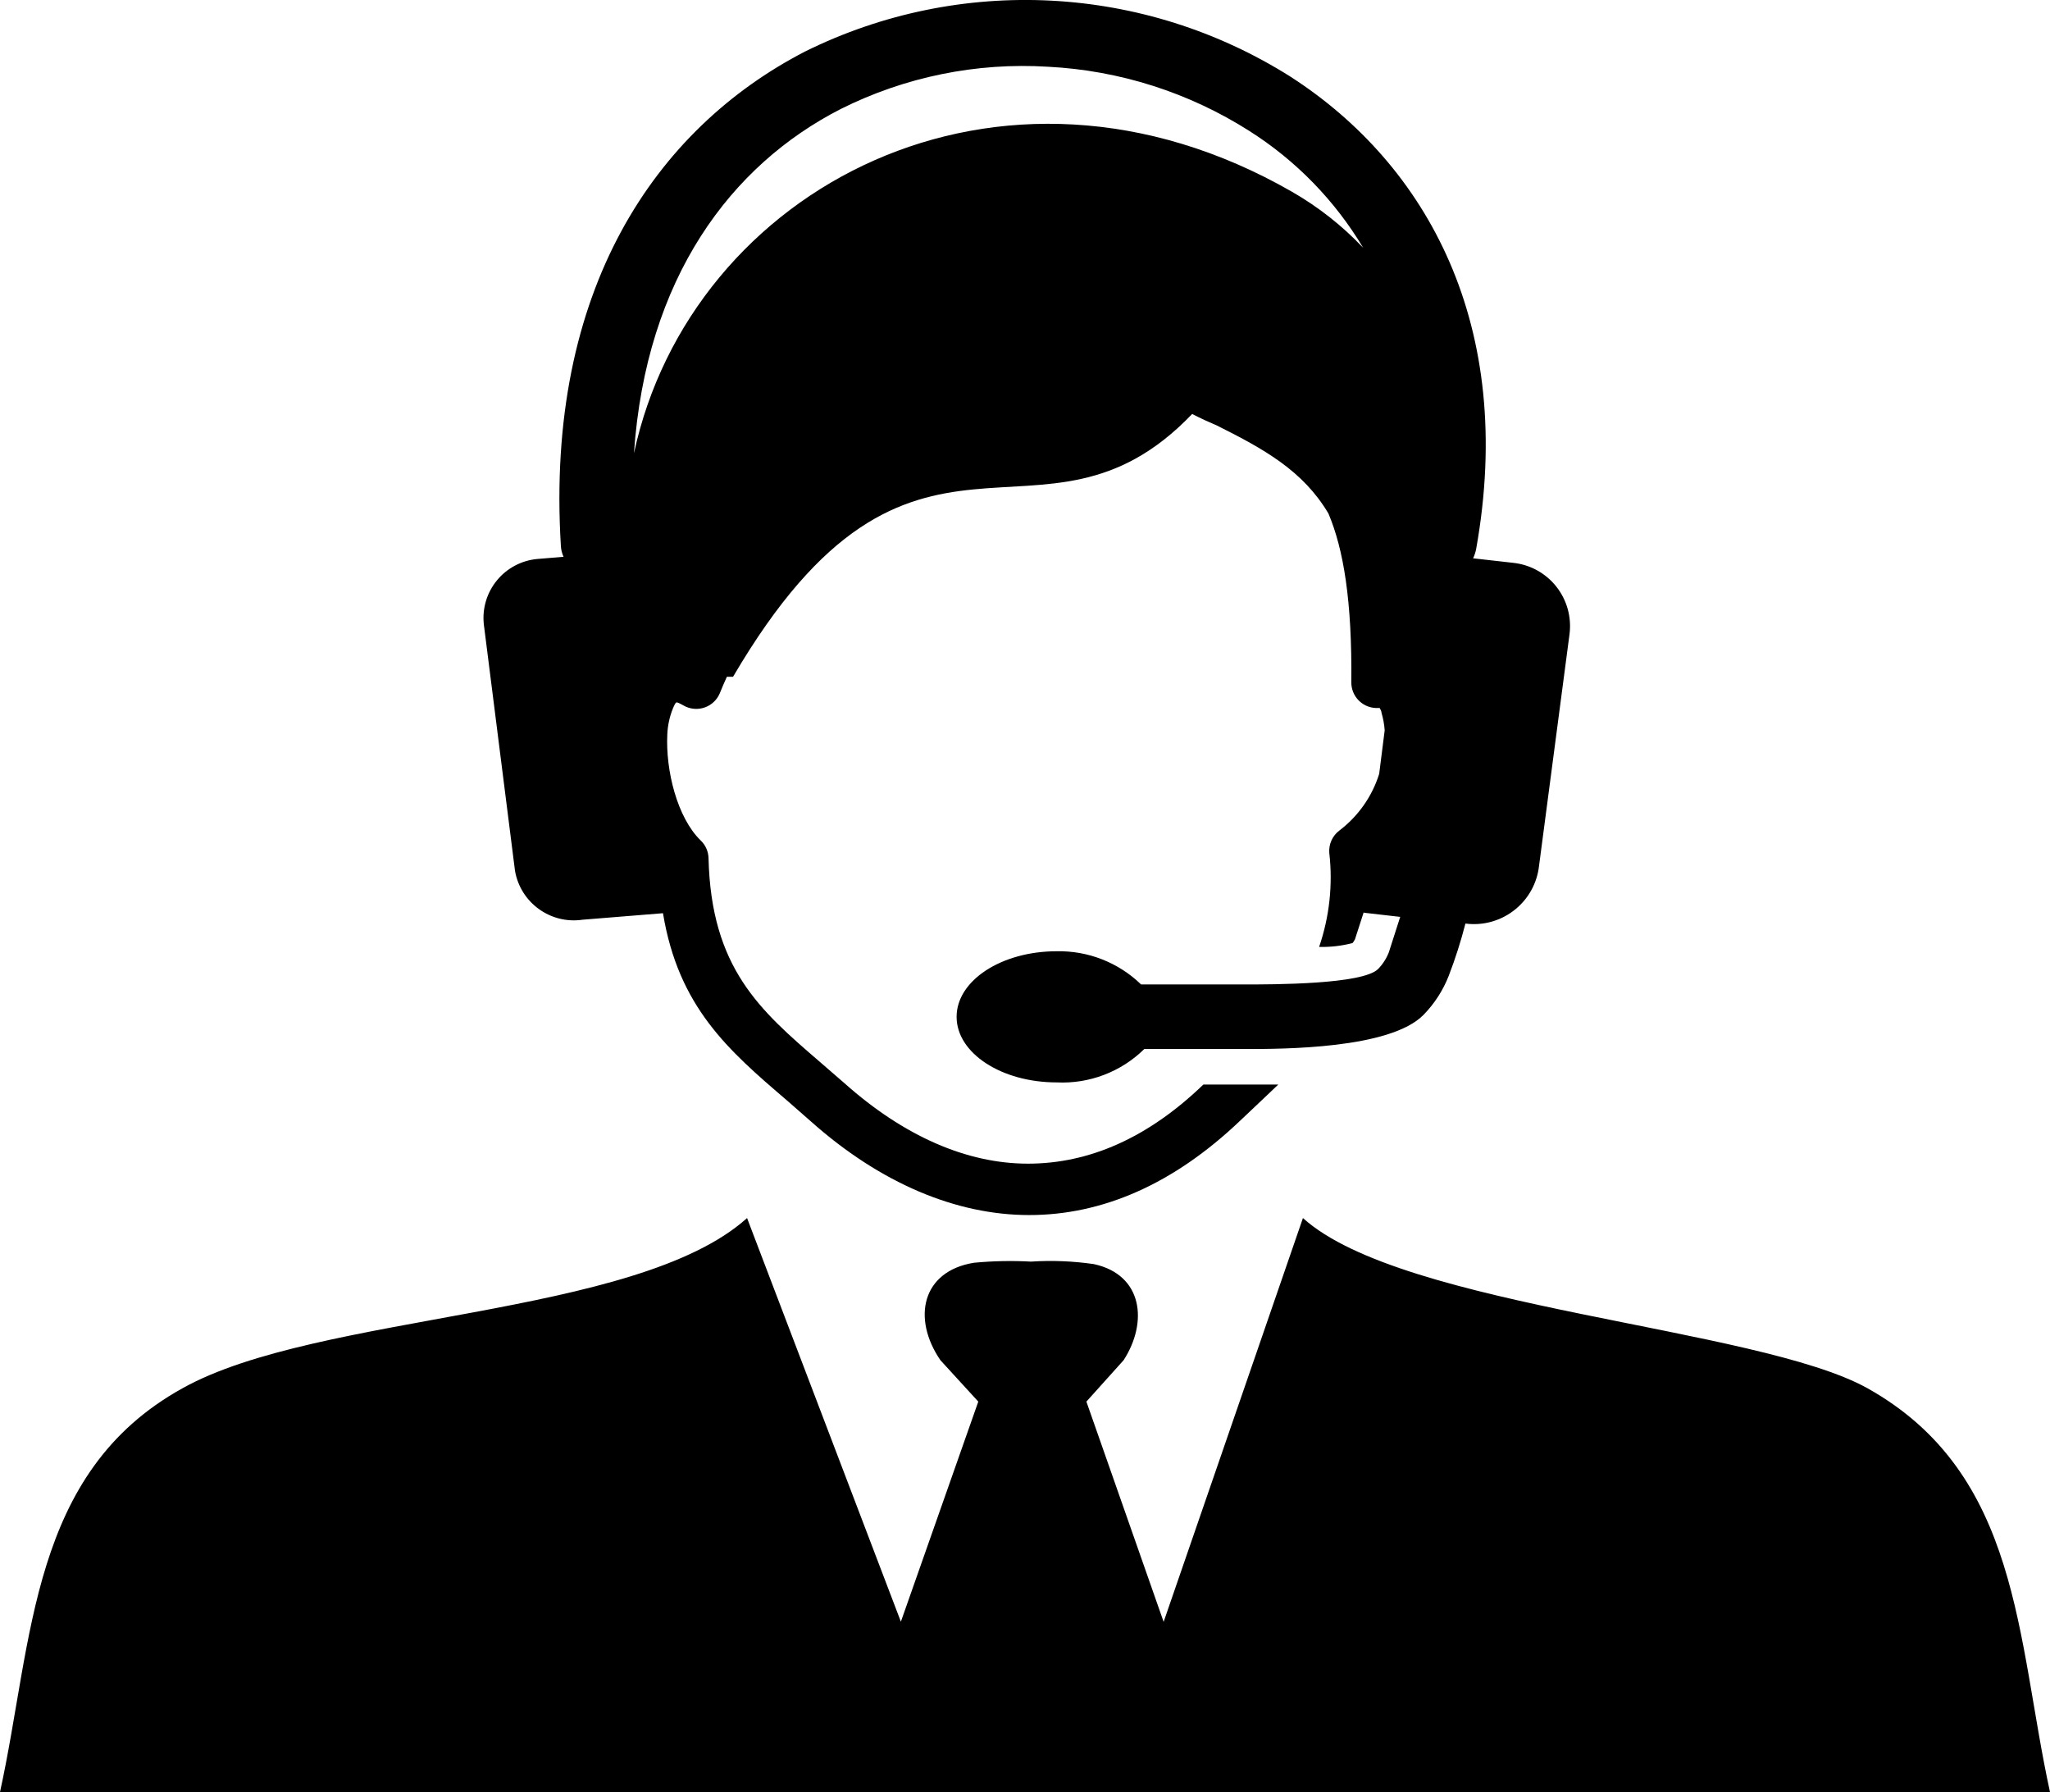
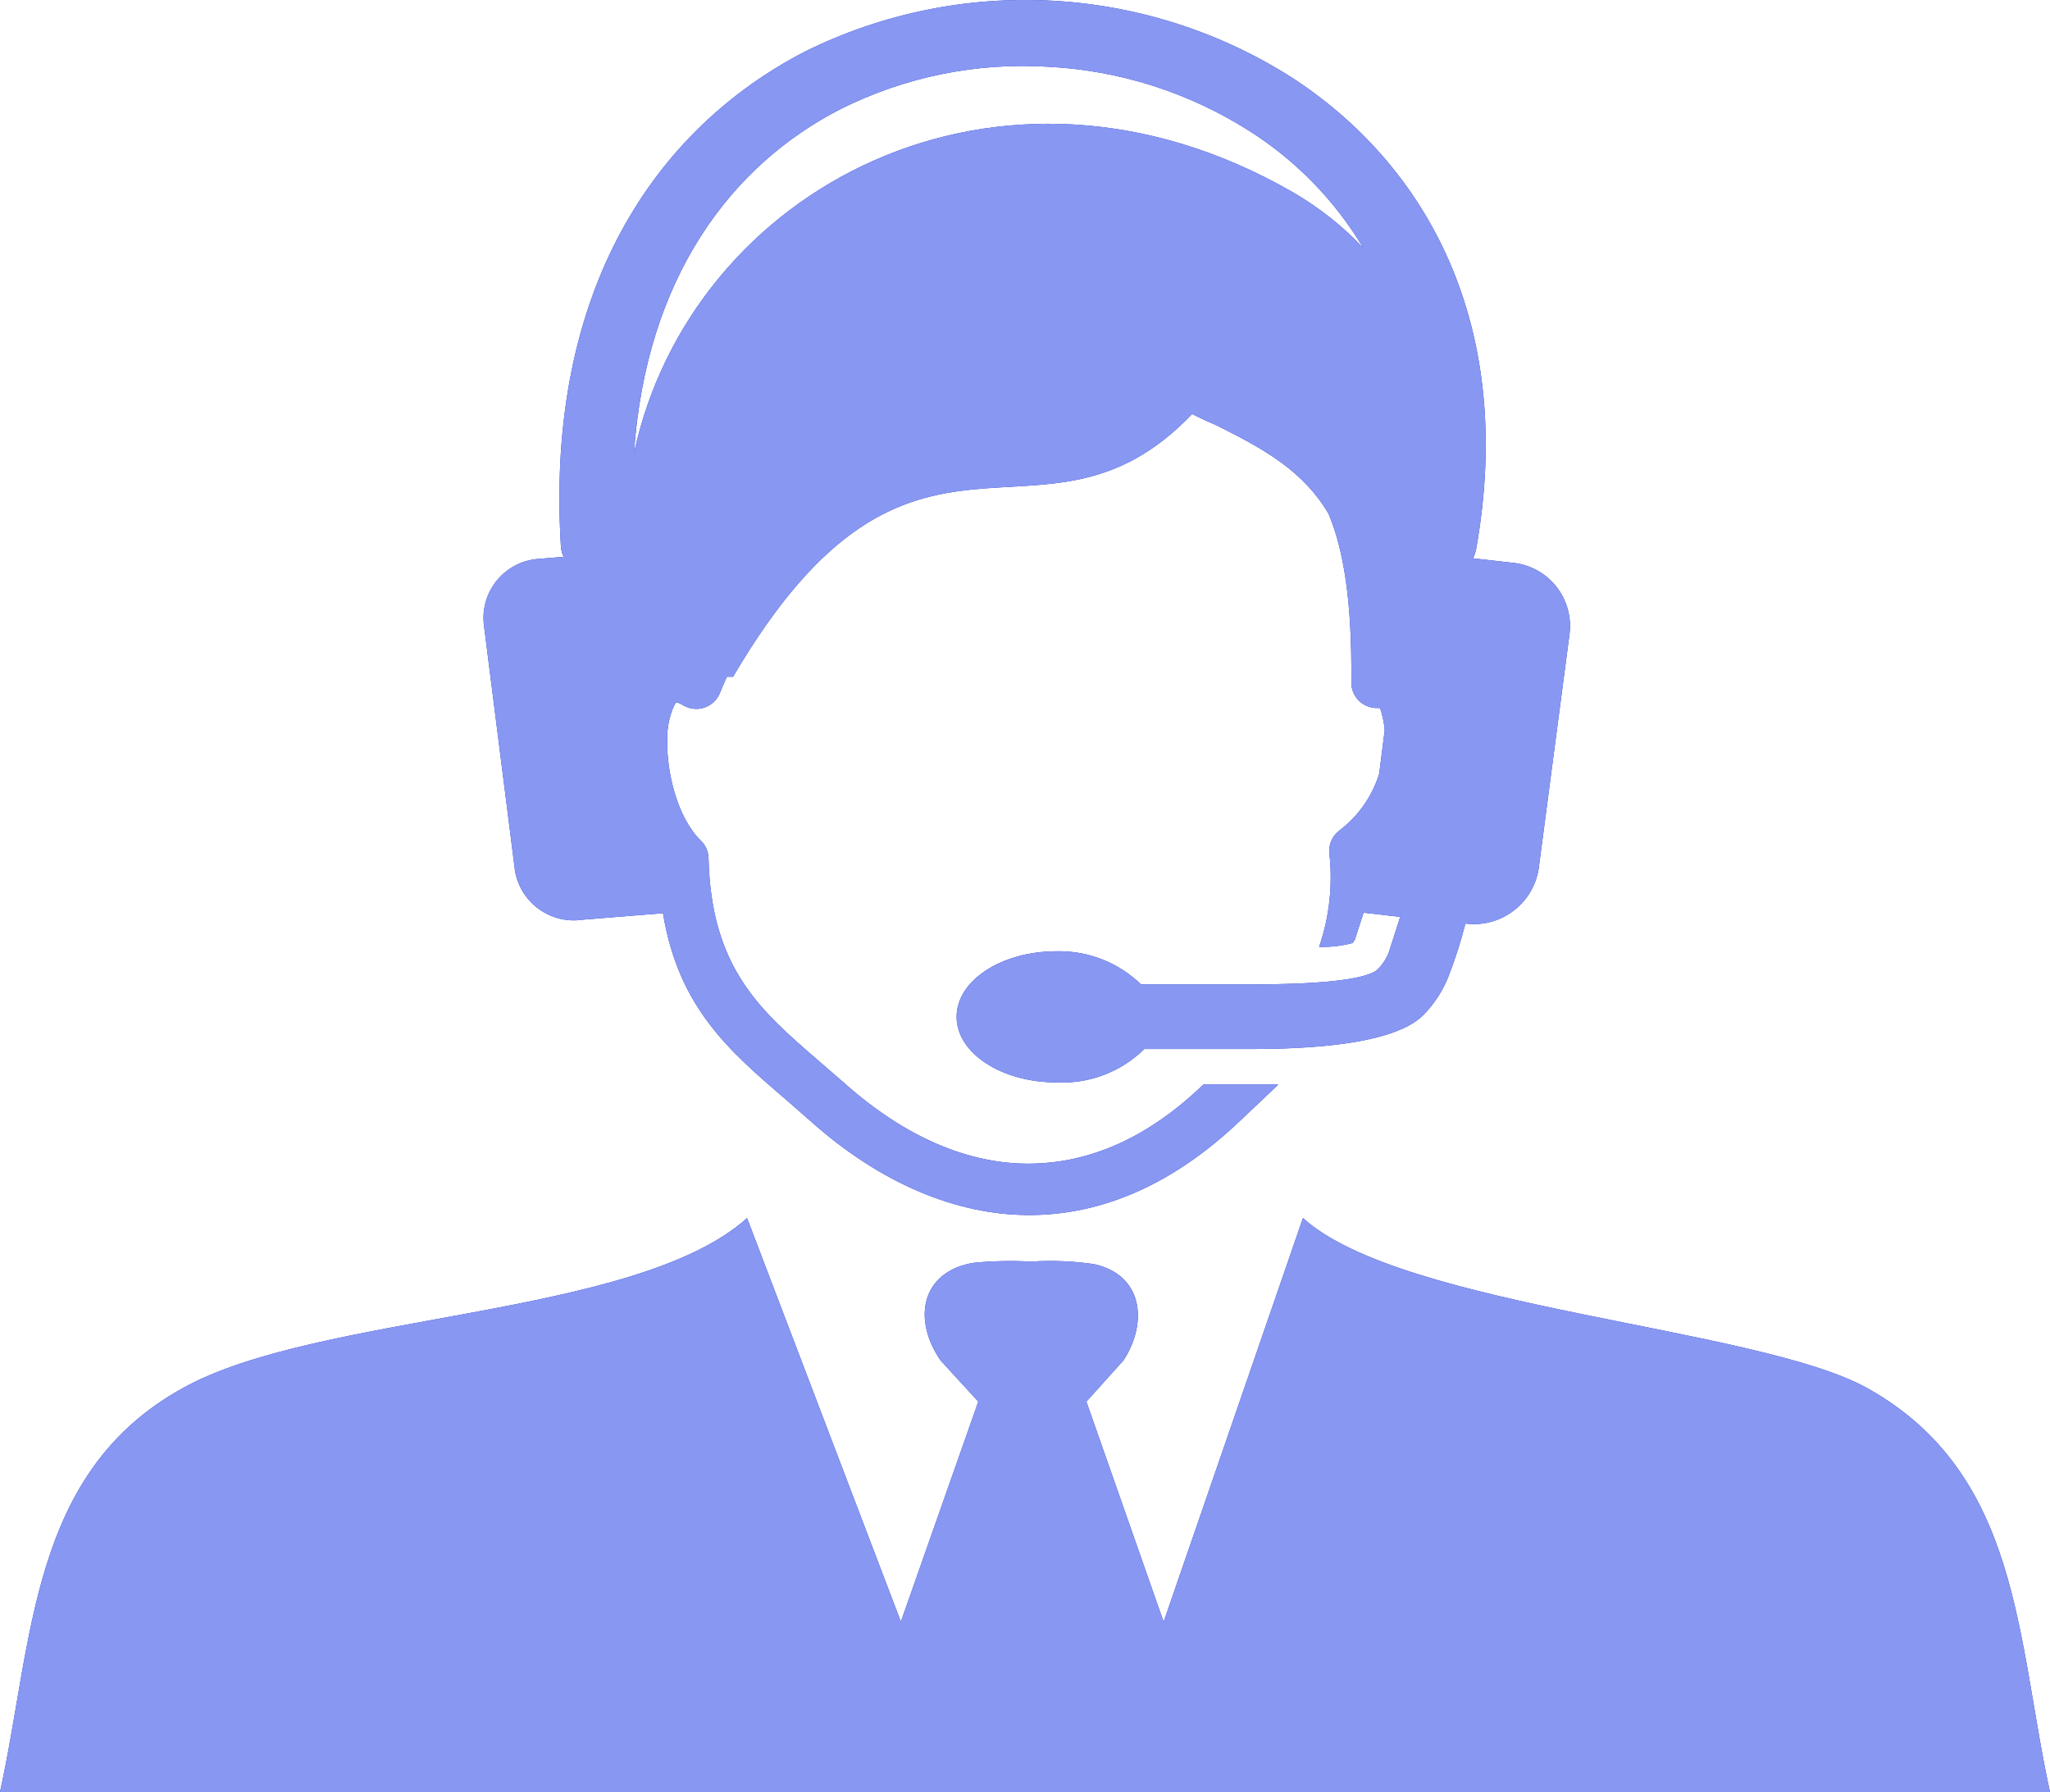
<svg xmlns="http://www.w3.org/2000/svg" id="Layer_1" data-name="Layer 1" viewBox="0 0 122.88 107.38" version="1.1">
  <defs id="defs9" />
-   <path d="M81.75,54.65l-.53,1.64-.08.14-.07.09a7.23,7.23,0,0,1-2,.23,12.84,12.84,0,0,0,.61-5.63h0a1.53,1.53,0,0,1,.61-1.35,6.82,6.82,0,0,0,2.38-3.39L83,43.77a4.93,4.93,0,0,0-.19-1.05c0-.12-.08-.21-.11-.29l-.26,0A1.53,1.53,0,0,1,81,40.91c.05-4.92-.47-8-1.37-10.13-1.52-2.57-3.87-3.87-6.67-5.27-.49-.21-1-.44-1.5-.7-9.13,9.54-16.69-2.73-27.52,15.75h-.37c-.14.32-.29.64-.43,1l-.08.16a1.53,1.53,0,0,1-2.09.56q-.37-.21-.42-.18c-.06,0-.13.16-.22.37A4.7,4.7,0,0,0,40,44c-.11,2.16.59,5,2,6.37a1.51,1.51,0,0,1,.47,1.06c.16,6.6,3.09,9.12,6.65,12.19l1.5,1.3c3.57,3.18,7.34,4.82,11,4.82S68.81,68.2,72.13,65h2.42l.26,0c.49,0,1.11,0,1.81,0l-.81.77-1.48,1.4c-4,3.81-8.26,5.65-12.64,5.65s-8.92-1.91-13.07-5.6l-1.46-1.28c-3.51-3-6.49-5.59-7.42-11.21l-4.82.39a3.58,3.58,0,0,1-4.05-2.93L29,37.41a3.55,3.55,0,0,1,3.21-3.91l1.57-.13a1.78,1.78,0,0,1-.16-.65c-.94-15.35,5.68-25,14.63-29.63A29.77,29.77,0,0,1,77.36,4.6c8.18,5.27,13.52,14.91,11.12,28.32a2.45,2.45,0,0,1-.18.54l2.39.27A3.81,3.81,0,0,1,94.08,38L92.23,52.06a3.93,3.93,0,0,1-4.39,3.29h0a28.24,28.24,0,0,1-1,3.13,7,7,0,0,1-1.5,2.33c-2,2.06-8.46,2.06-10.75,2.06h-6a7,7,0,0,1-5.25,2c-3.32,0-6-1.76-6-3.93s2.68-3.93,6-3.93A7.06,7.06,0,0,1,68.4,59h6.15c1.8,0,7.14,0,8.06-.93a3,3,0,0,0,.64-1l.68-2.12-2.18-.25ZM38,27.17c3.4-15.86,21.89-25.75,39.44-15.68a18.7,18.7,0,0,1,4.27,3.36,21.12,21.12,0,0,0-6.82-7A24.84,24.84,0,0,0,62.82,4,24.39,24.39,0,0,0,50.4,6.53C43.82,9.89,38.72,16.65,38,27.17ZM44.78,73,54,97.19,58.64,84l-2.27-2.48c-1.71-2.5-1.12-5.33,2-5.84a22.86,22.86,0,0,1,3.43-.07,18.09,18.09,0,0,1,3.77.15c2.94.64,3.25,3.49,1.78,5.76L65.12,84l4.63,13.2L78.1,73c6,5.42,27.21,6.51,33.84,10.2,9.18,5.14,8.93,15,10.94,24.2H0c2-9.11,1.79-19.14,10.94-24.2C19.09,78.65,38.11,79,44.78,73Z" id="path4" style="fill:#000000;fill-opacity:1" />
+   <path d="M81.75,54.65l-.53,1.64-.08.14-.07.09a7.23,7.23,0,0,1-2,.23,12.84,12.84,0,0,0,.61-5.63h0a1.53,1.53,0,0,1,.61-1.35,6.82,6.82,0,0,0,2.38-3.39L83,43.77a4.93,4.93,0,0,0-.19-1.05c0-.12-.08-.21-.11-.29l-.26,0A1.53,1.53,0,0,1,81,40.91c.05-4.92-.47-8-1.37-10.13-1.52-2.57-3.87-3.87-6.67-5.27-.49-.21-1-.44-1.5-.7-9.13,9.54-16.69-2.73-27.52,15.75h-.37c-.14.32-.29.64-.43,1l-.08.16a1.53,1.53,0,0,1-2.09.56q-.37-.21-.42-.18c-.06,0-.13.16-.22.37A4.7,4.7,0,0,0,40,44c-.11,2.16.59,5,2,6.37a1.51,1.51,0,0,1,.47,1.06c.16,6.6,3.09,9.12,6.65,12.19l1.5,1.3c3.57,3.18,7.34,4.82,11,4.82S68.81,68.2,72.13,65h2.42l.26,0c.49,0,1.11,0,1.81,0l-.81.77-1.48,1.4c-4,3.81-8.26,5.65-12.64,5.65s-8.92-1.91-13.07-5.6l-1.46-1.28c-3.51-3-6.49-5.59-7.42-11.21l-4.82.39a3.58,3.58,0,0,1-4.05-2.93L29,37.41a3.55,3.55,0,0,1,3.21-3.91l1.57-.13a1.78,1.78,0,0,1-.16-.65c-.94-15.35,5.68-25,14.63-29.63A29.77,29.77,0,0,1,77.36,4.6c8.18,5.27,13.52,14.91,11.12,28.32a2.45,2.45,0,0,1-.18.54l2.39.27A3.81,3.81,0,0,1,94.08,38L92.23,52.06a3.93,3.93,0,0,1-4.39,3.29h0a28.24,28.24,0,0,1-1,3.13,7,7,0,0,1-1.5,2.33c-2,2.06-8.46,2.06-10.75,2.06h-6a7,7,0,0,1-5.25,2c-3.32,0-6-1.76-6-3.93s2.68-3.93,6-3.93A7.06,7.06,0,0,1,68.4,59h6.15c1.8,0,7.14,0,8.06-.93a3,3,0,0,0,.64-1l.68-2.12-2.18-.25ZM38,27.17c3.4-15.86,21.89-25.75,39.44-15.68a18.7,18.7,0,0,1,4.27,3.36,21.12,21.12,0,0,0-6.82-7A24.84,24.84,0,0,0,62.82,4,24.39,24.39,0,0,0,50.4,6.53C43.82,9.89,38.72,16.65,38,27.17ZM44.78,73,54,97.19,58.64,84l-2.27-2.48c-1.71-2.5-1.12-5.33,2-5.84a22.86,22.86,0,0,1,3.43-.07,18.09,18.09,0,0,1,3.77.15c2.94.64,3.25,3.49,1.78,5.76L65.12,84l4.63,13.2L78.1,73c6,5.42,27.21,6.51,33.84,10.2,9.18,5.14,8.93,15,10.94,24.2H0c2-9.11,1.79-19.14,10.94-24.2C19.09,78.65,38.11,79,44.78,73Z" id="path4" style="fill:#152cbb;fill-opacity:1" />
+   <path d="M81.75,54.65l-.53,1.64-.08.14-.07.09a7.23,7.23,0,0,1-2,.23,12.84,12.84,0,0,0,.61-5.63h0a1.53,1.53,0,0,1,.61-1.35,6.82,6.82,0,0,0,2.38-3.39L83,43.77a4.93,4.93,0,0,0-.19-1.05c0-.12-.08-.21-.11-.29l-.26,0A1.53,1.53,0,0,1,81,40.91c.05-4.92-.47-8-1.37-10.13-1.52-2.57-3.87-3.87-6.67-5.27-.49-.21-1-.44-1.5-.7-9.13,9.54-16.69-2.73-27.52,15.75h-.37c-.14.32-.29.64-.43,1l-.08.16a1.53,1.53,0,0,1-2.09.56q-.37-.21-.42-.18c-.06,0-.13.16-.22.37A4.7,4.7,0,0,0,40,44c-.11,2.16.59,5,2,6.37a1.51,1.51,0,0,1,.47,1.06c.16,6.6,3.09,9.12,6.65,12.19l1.5,1.3c3.57,3.18,7.34,4.82,11,4.82S68.81,68.2,72.13,65h2.42l.26,0c.49,0,1.11,0,1.81,0l-.81.77-1.48,1.4c-4,3.81-8.26,5.65-12.64,5.65s-8.92-1.91-13.07-5.6l-1.46-1.28c-3.51-3-6.49-5.59-7.42-11.21l-4.82.39a3.58,3.58,0,0,1-4.05-2.93L29,37.41a3.55,3.55,0,0,1,3.21-3.91l1.57-.13a1.78,1.78,0,0,1-.16-.65c-.94-15.35,5.68-25,14.63-29.63A29.77,29.77,0,0,1,77.36,4.6c8.18,5.27,13.52,14.91,11.12,28.32a2.45,2.45,0,0,1-.18.54l2.39.27A3.81,3.81,0,0,1,94.08,38L92.23,52.06a3.93,3.93,0,0,1-4.39,3.29h0a28.24,28.24,0,0,1-1,3.13,7,7,0,0,1-1.5,2.33c-2,2.06-8.46,2.06-10.75,2.06h-6a7,7,0,0,1-5.25,2c-3.32,0-6-1.76-6-3.93s2.68-3.93,6-3.93A7.06,7.06,0,0,1,68.4,59h6.15c1.8,0,7.14,0,8.06-.93a3,3,0,0,0,.64-1l.68-2.12-2.18-.25ZM38,27.17c3.4-15.86,21.89-25.75,39.44-15.68a18.7,18.7,0,0,1,4.27,3.36,21.12,21.12,0,0,0-6.82-7A24.84,24.84,0,0,0,62.82,4,24.39,24.39,0,0,0,50.4,6.53C43.82,9.89,38.72,16.65,38,27.17ZM44.78,73,54,97.19,58.64,84l-2.27-2.48c-1.71-2.5-1.12-5.33,2-5.84a22.86,22.86,0,0,1,3.43-.07,18.09,18.09,0,0,1,3.77.15c2.94.64,3.25,3.49,1.78,5.76L65.12,84l4.63,13.2L78.1,73c6,5.42,27.21,6.51,33.84,10.2,9.18,5.14,8.93,15,10.94,24.2H0c2-9.11,1.79-19.14,10.94-24.2C19.09,78.65,38.11,79,44.78,73Z" id="path1573" style="fill:#8897f2;fill-opacity:1" />
</svg>
